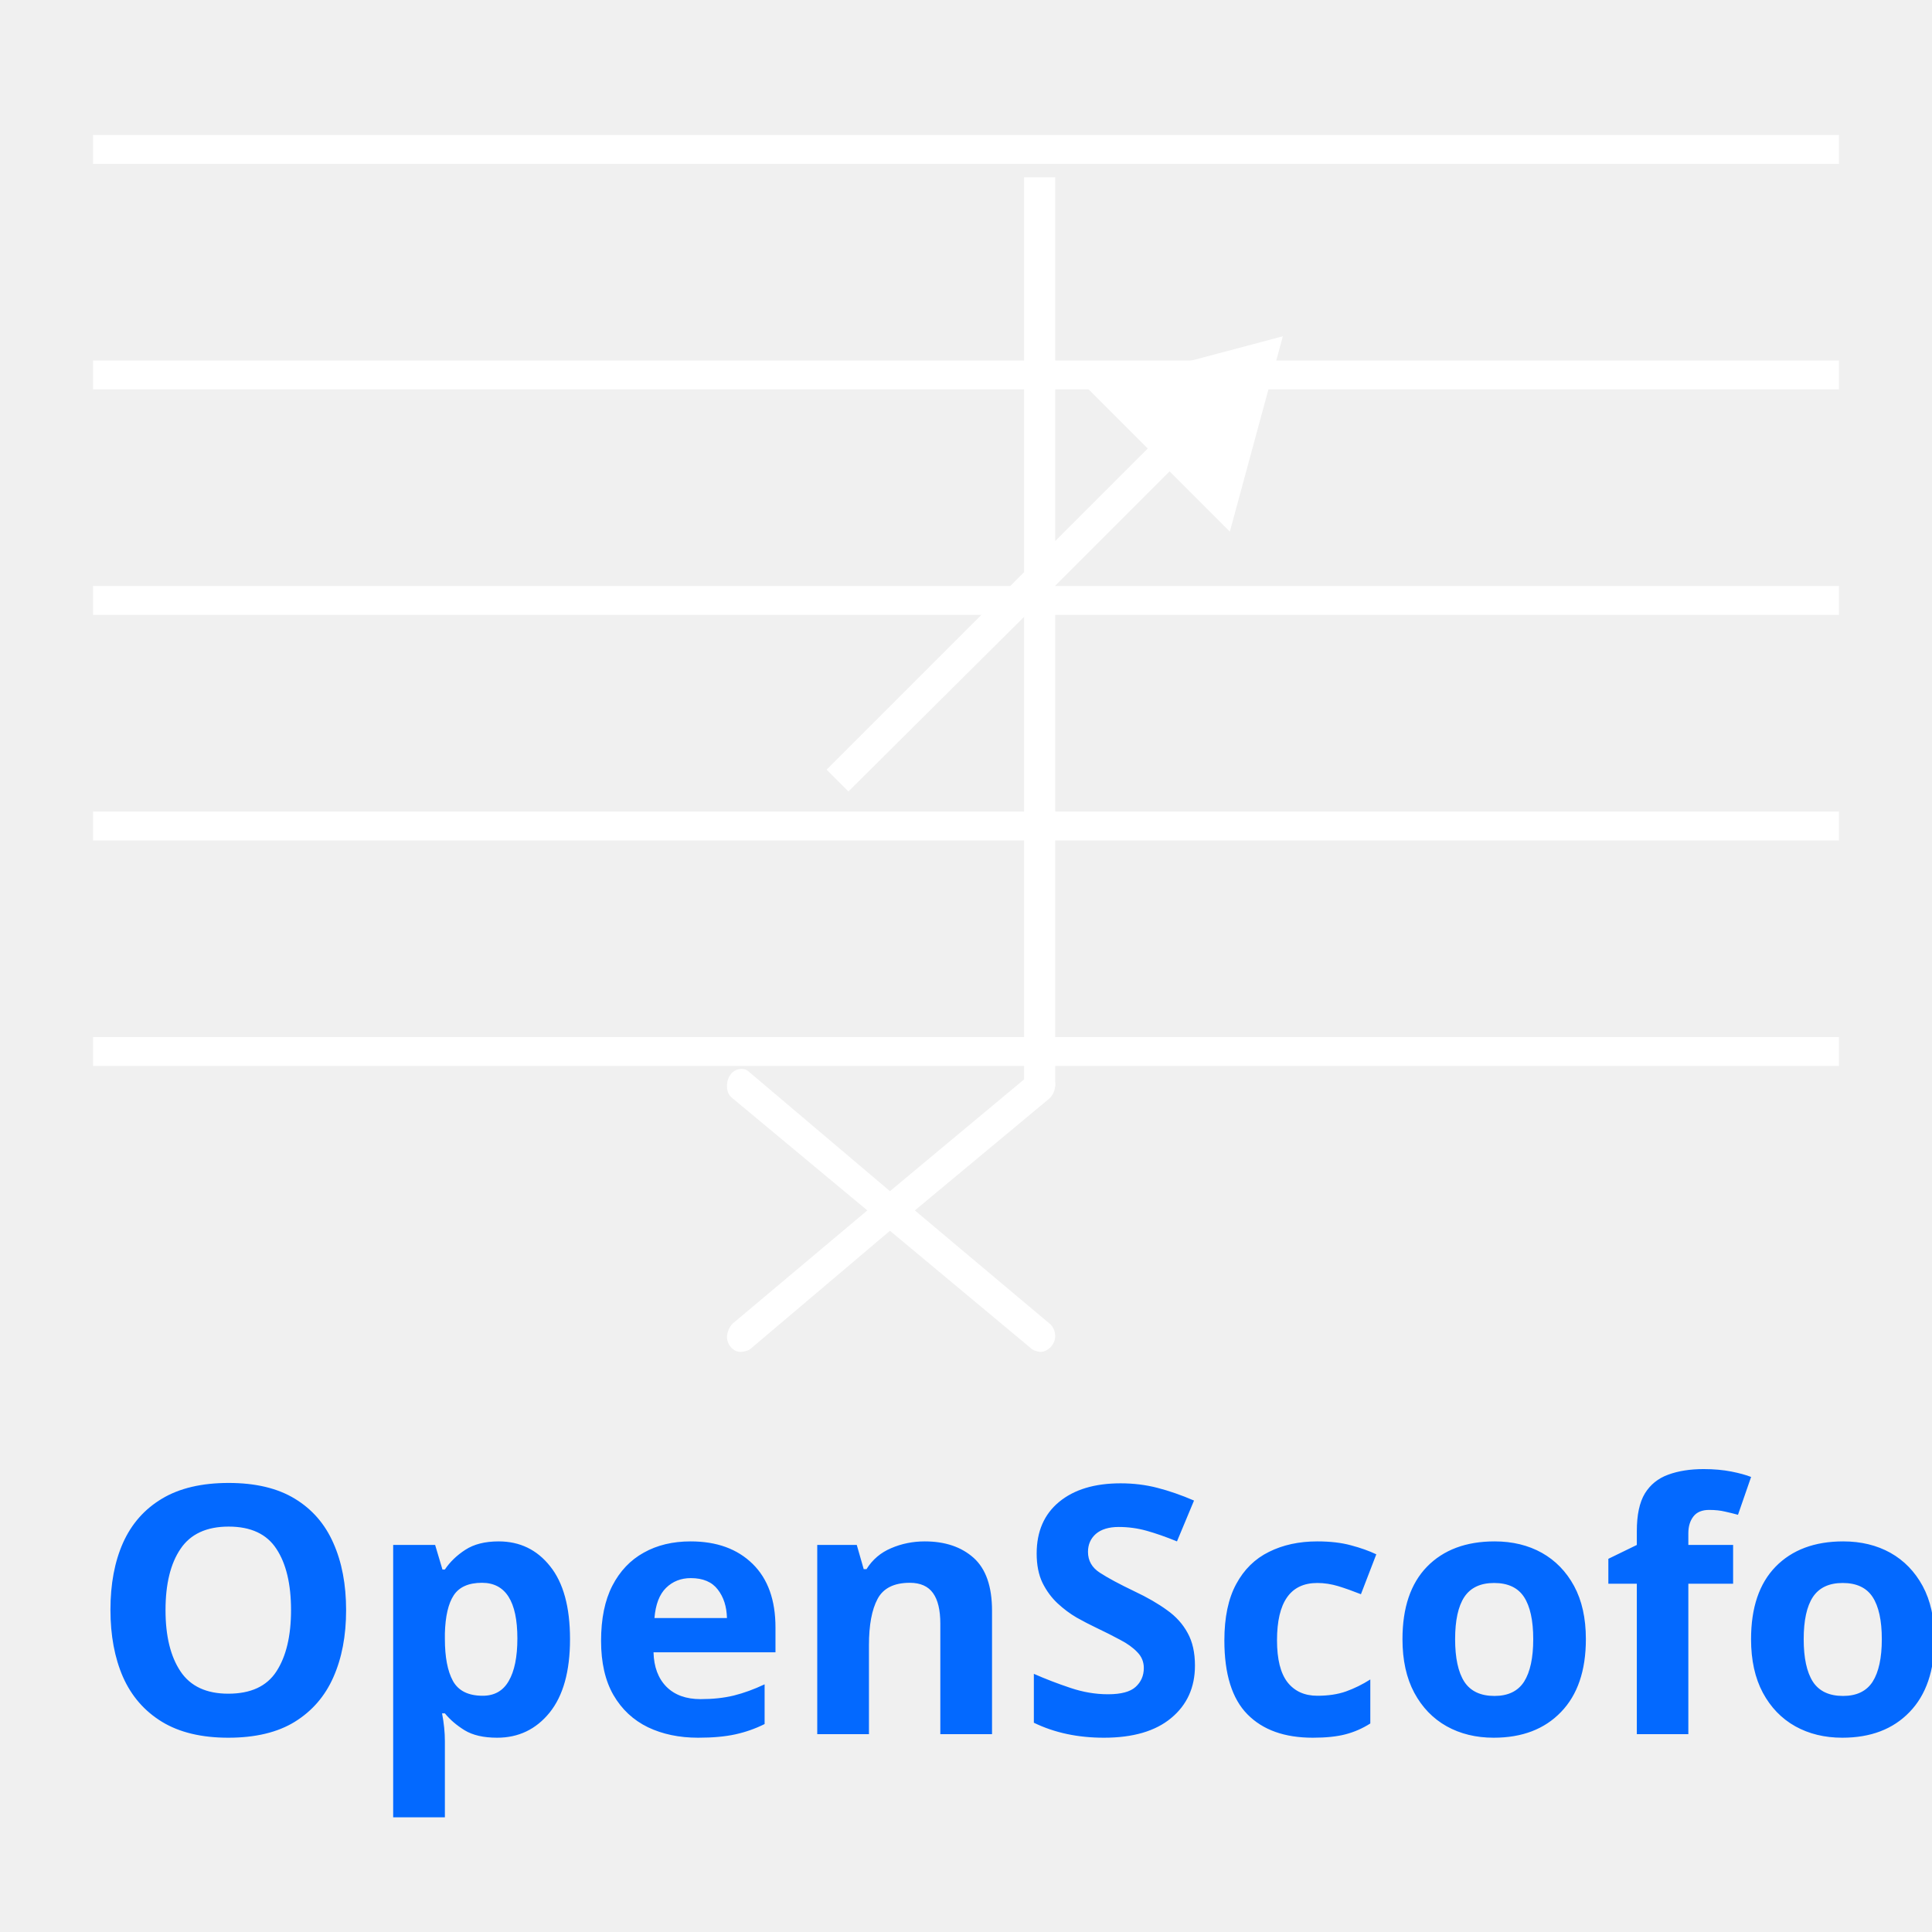
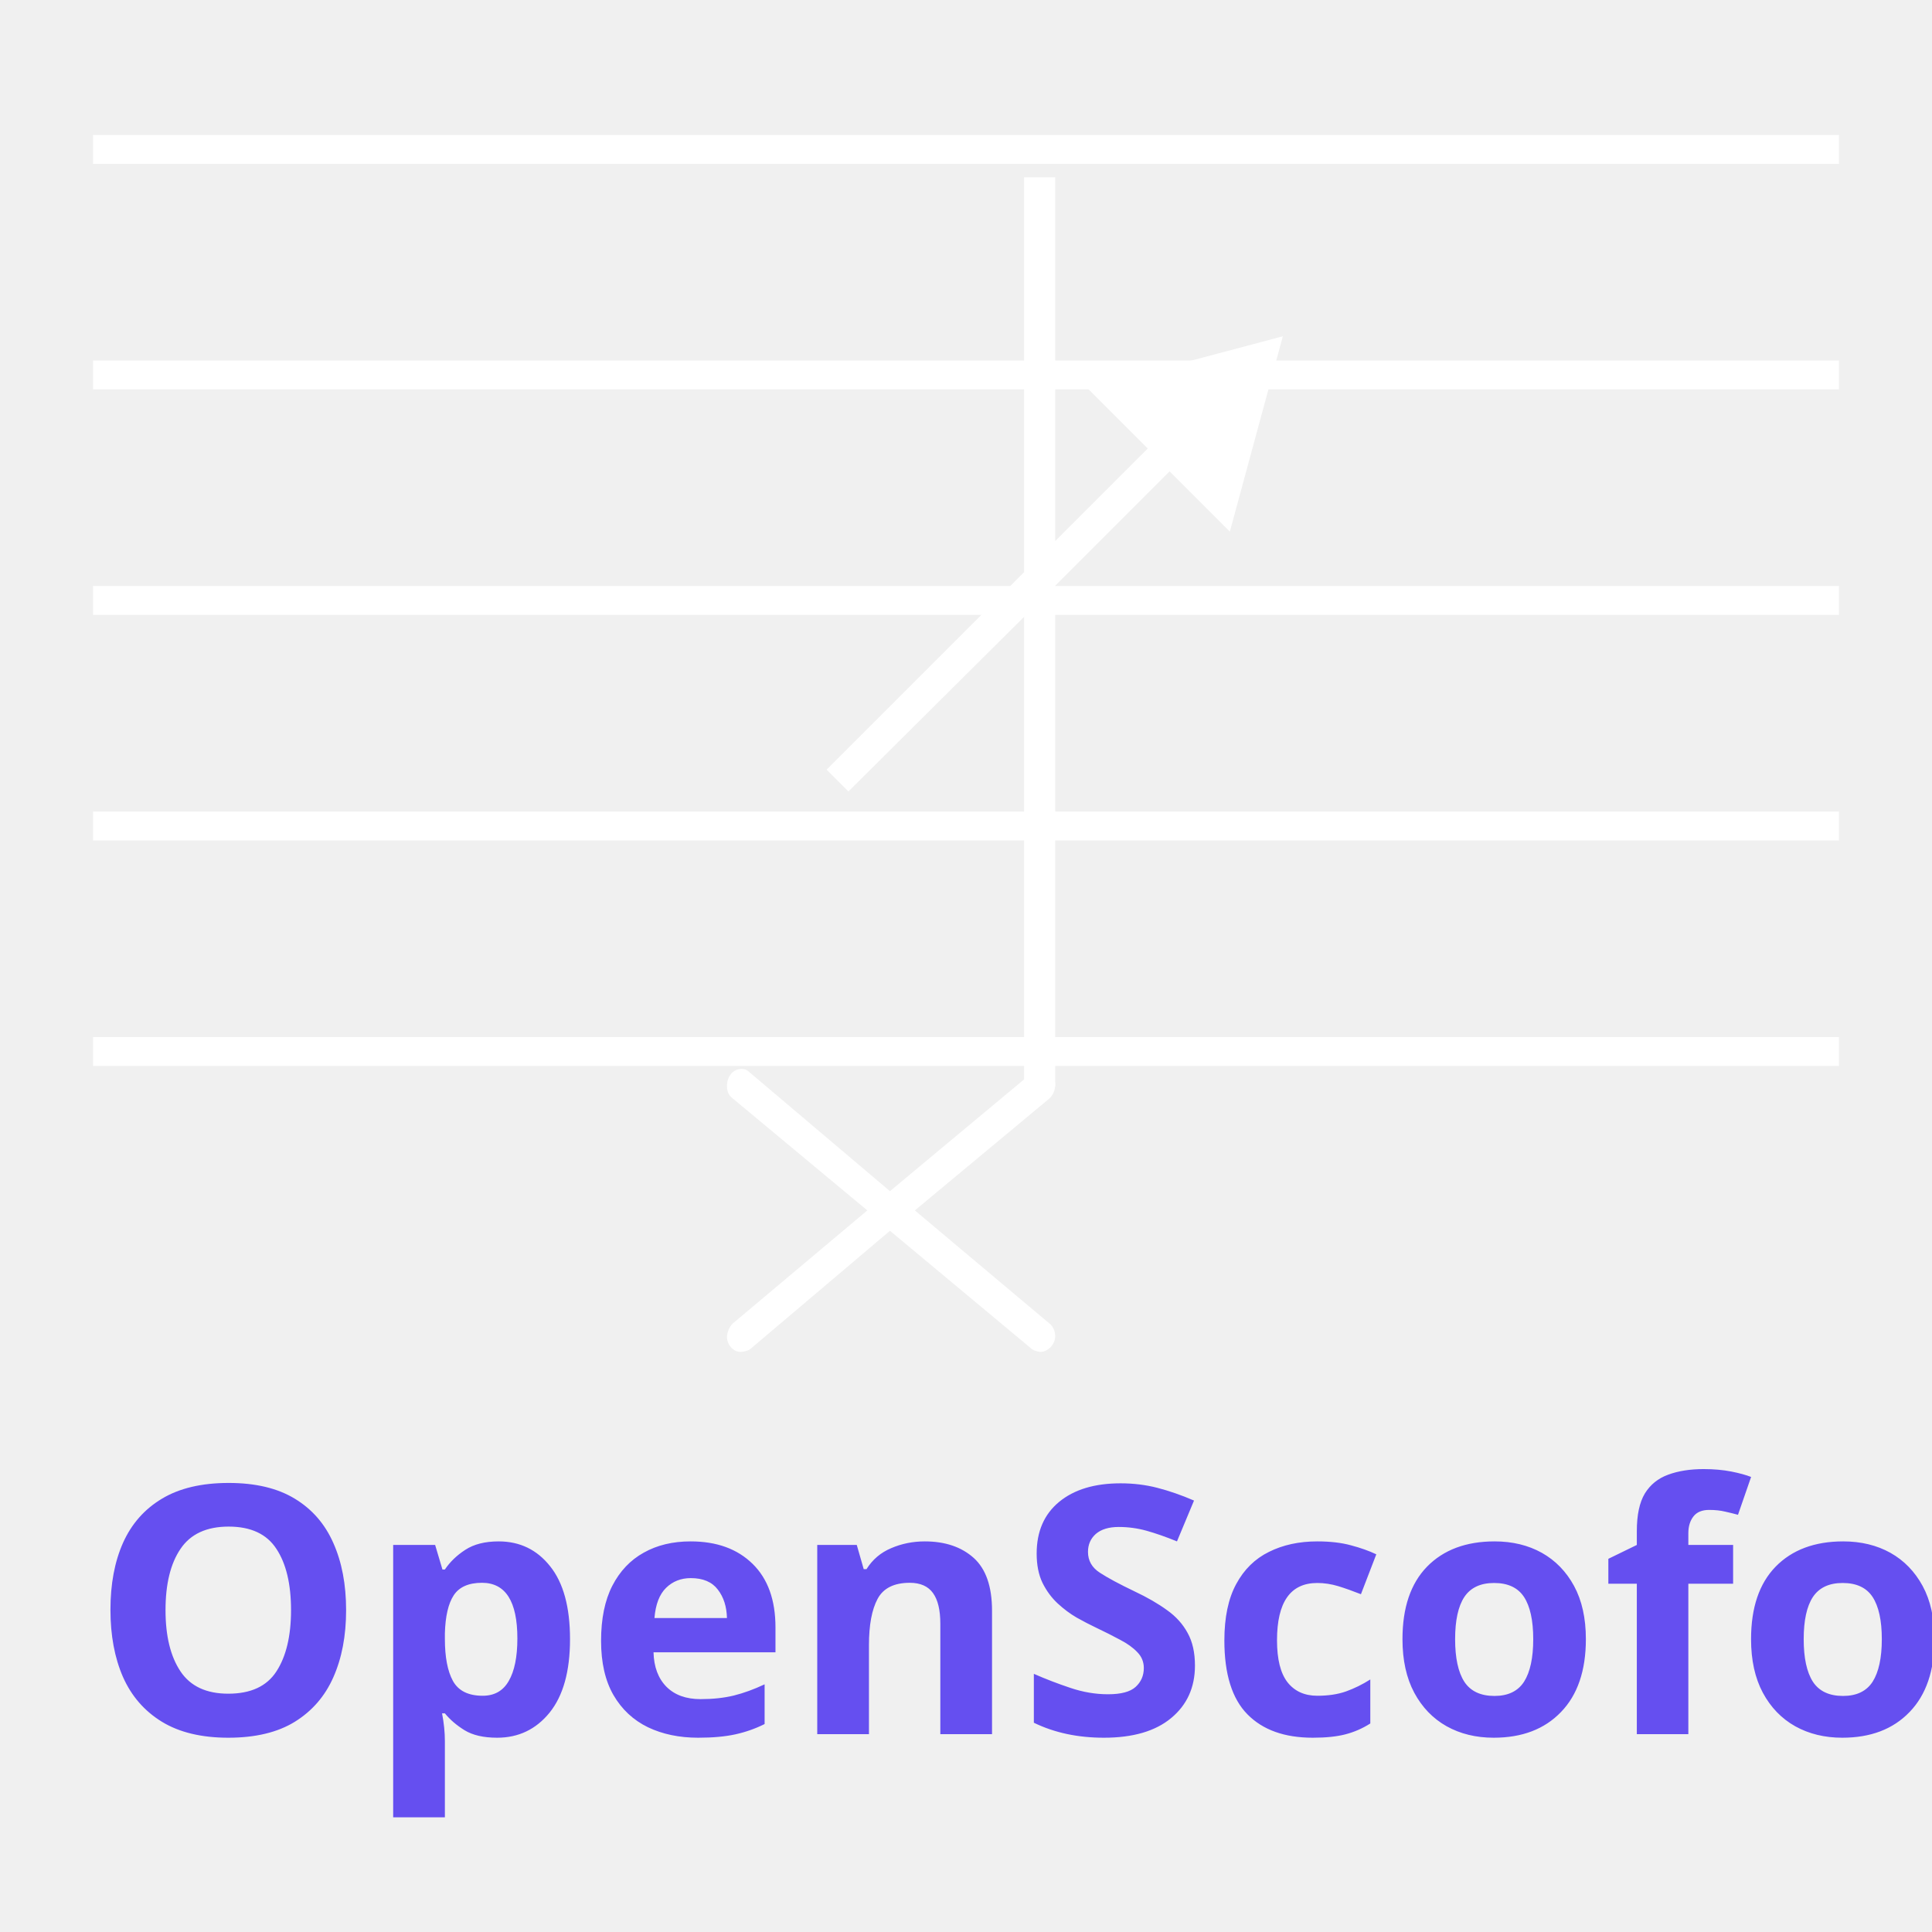
<svg xmlns="http://www.w3.org/2000/svg" width="100mm" height="100mm" viewBox="0 0 100 100" version="1.1" id="svg1">
  <defs id="defs1" />
  <g id="layer1">
    <g id="g1" transform="matrix(0.6205624,0,0,0.6205624,1.142379,4.211437)">
      <g id="g4" transform="translate(0,-6.702462)">
        <g id="g2" transform="translate(-3.563055)" style="fill:#ffffff">
          <path d="M 155.105,88.825 V 86.417 H 9.483 v 2.408 z m 0,-18.81 V 67.607 H 9.483 v 2.408 z m 0,-18.81 V 48.796 H 9.483 v 2.408 z m 0,-18.81 V 29.986 H 9.483 v 2.408 z m 0,-18.81 V 11.175 H 9.483 v 2.408 z" id="path1-2" style="stroke-width:0.121;fill:#ffffff" />
        </g>
        <g id="g3" transform="translate(-21.38281)">
          <path d="m 107.082,91.529 c 0.283,-0.283 0.472,-0.661 0.472,-1.133 0,-0.566 -0.472,-1.322 -1.227,-1.322 -0.189,0 -0.472,0.094 -0.661,0.283 l -11.895,9.912 -11.706,-9.912 c -0.189,-0.189 -0.378,-0.283 -0.661,-0.283 -0.755,0 -1.227,0.661 -1.227,1.416 0,0.378 0.094,0.755 0.472,1.038 l 11.234,9.346 -11.234,9.44 c -0.283,0.283 -0.472,0.755 -0.472,1.133 0,0.566 0.472,1.227 1.133,1.227 0.283,0 0.566,-0.094 0.755,-0.189 l 11.706,-9.912 11.895,9.912 c 0.189,0.094 0.472,0.189 0.661,0.189 0.566,0 1.227,-0.566 1.227,-1.322 0,-0.378 -0.189,-0.85 -0.472,-1.038 l -11.234,-9.44 z" id="path1-5" style="stroke-width:0.094;fill:#ffffff" />
          <path d="m 122.121,44.259 -5.028,-5.028 -9.535,9.535 V 90.548 h -2.6 V 51.367 L 90.308,65.93 88.488,64.11 104.958,47.64 V 14.701 h 2.6 v 30.339 l 7.715,-7.715 -5.028,-5.028 16.296,-4.334 z" id="path1" style="stroke-width:0.087;fill:#ffffff" />
        </g>
-         <text xml:space="preserve" style="font-size:28.899px;writing-mode:lr-tb;direction:ltr;fill:#0369ff;stroke-width:0.677;fill-opacity:1" x="5.701" y="144.559" id="text1">
-           <tspan id="tspan1" style="font-style:normal;font-variant:normal;font-weight:bold;font-stretch:normal;font-size:28.899px;font-family:'Proxima Nova';-inkscape-font-specification:'Proxima Nova Bold';fill:#0369ff;stroke-width:0.677;fill-opacity:1" x="5.701" y="144.559">OpenScofo</tspan>
+         <text xml:space="preserve" style="font-size:28.899px;writing-mode:lr-tb;direction:ltr;fill:#654ff0;stroke-width:0.677;fill-opacity:1" x="5.701" y="144.559" id="text1">
+           <tspan id="tspan1" style="font-style:normal;font-variant:normal;font-weight:bold;font-stretch:normal;font-size:28.899px;font-family:'Proxima Nova';-inkscape-font-specification:'Proxima Nova Bold';fill:#654ff0;stroke-width:0.677;fill-opacity:1" x="5.701" y="144.559">OpenScofo</tspan>
        </text>
      </g>
    </g>
  </g>
</svg>
